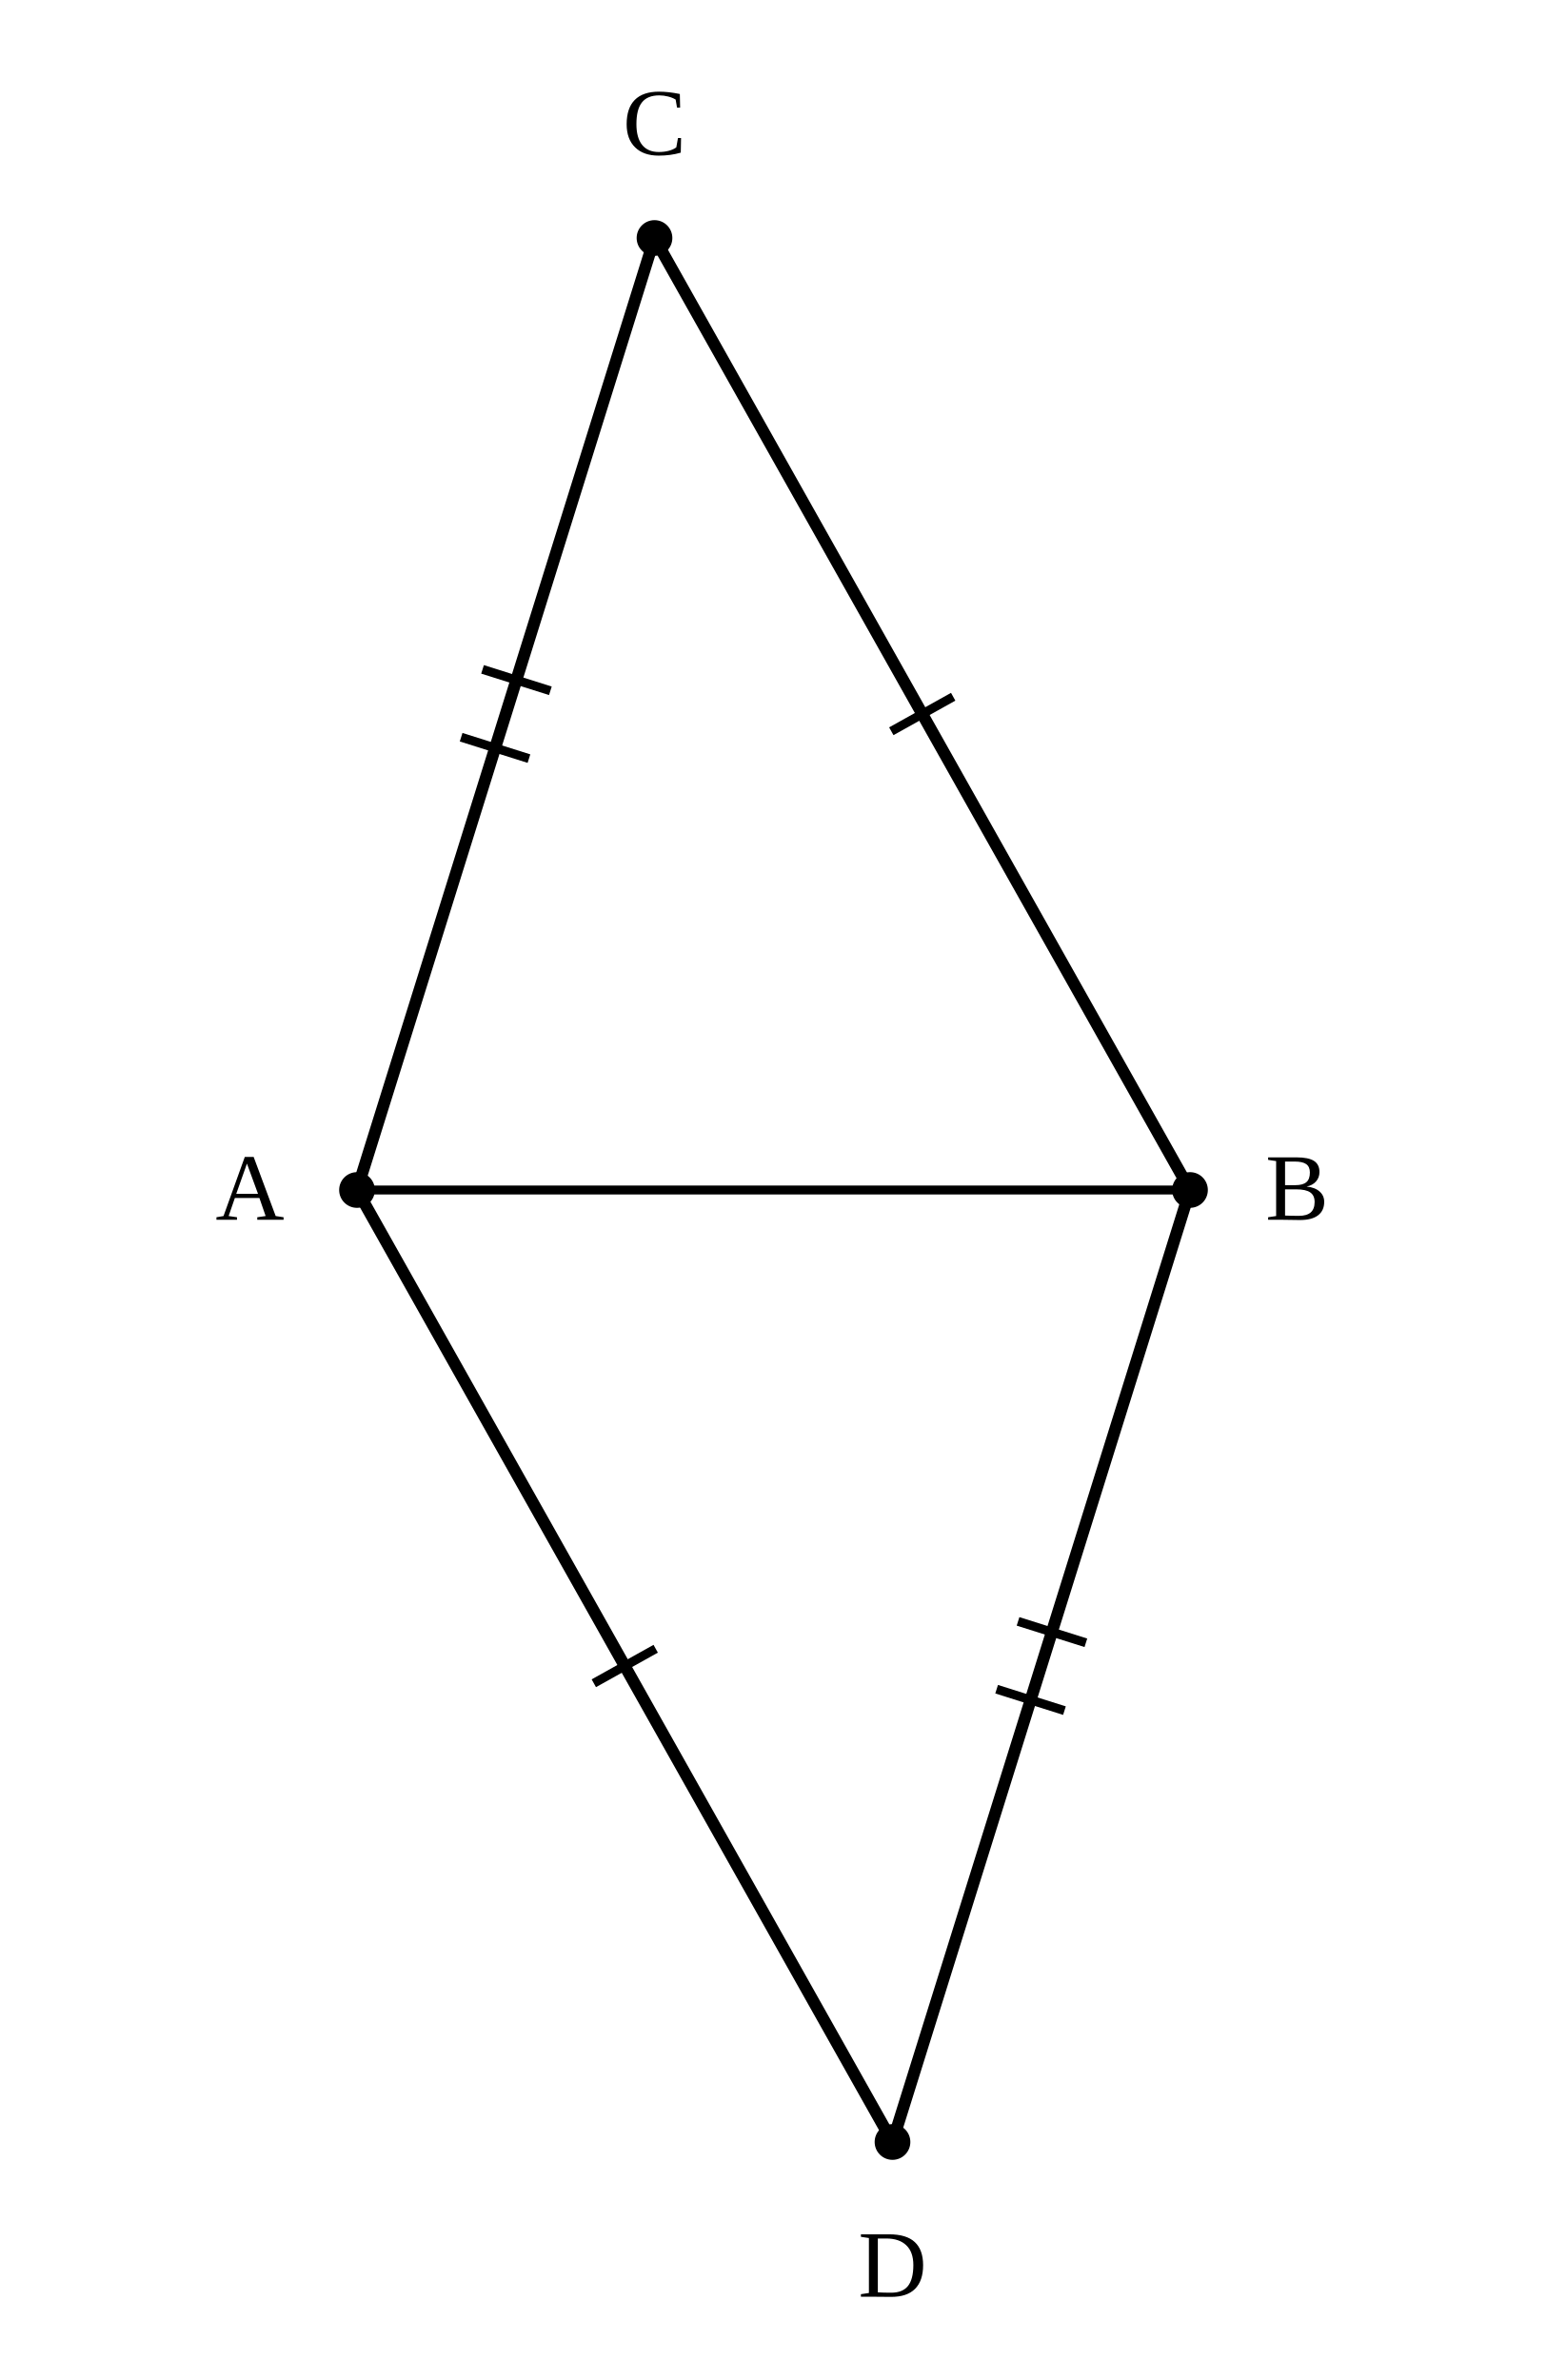
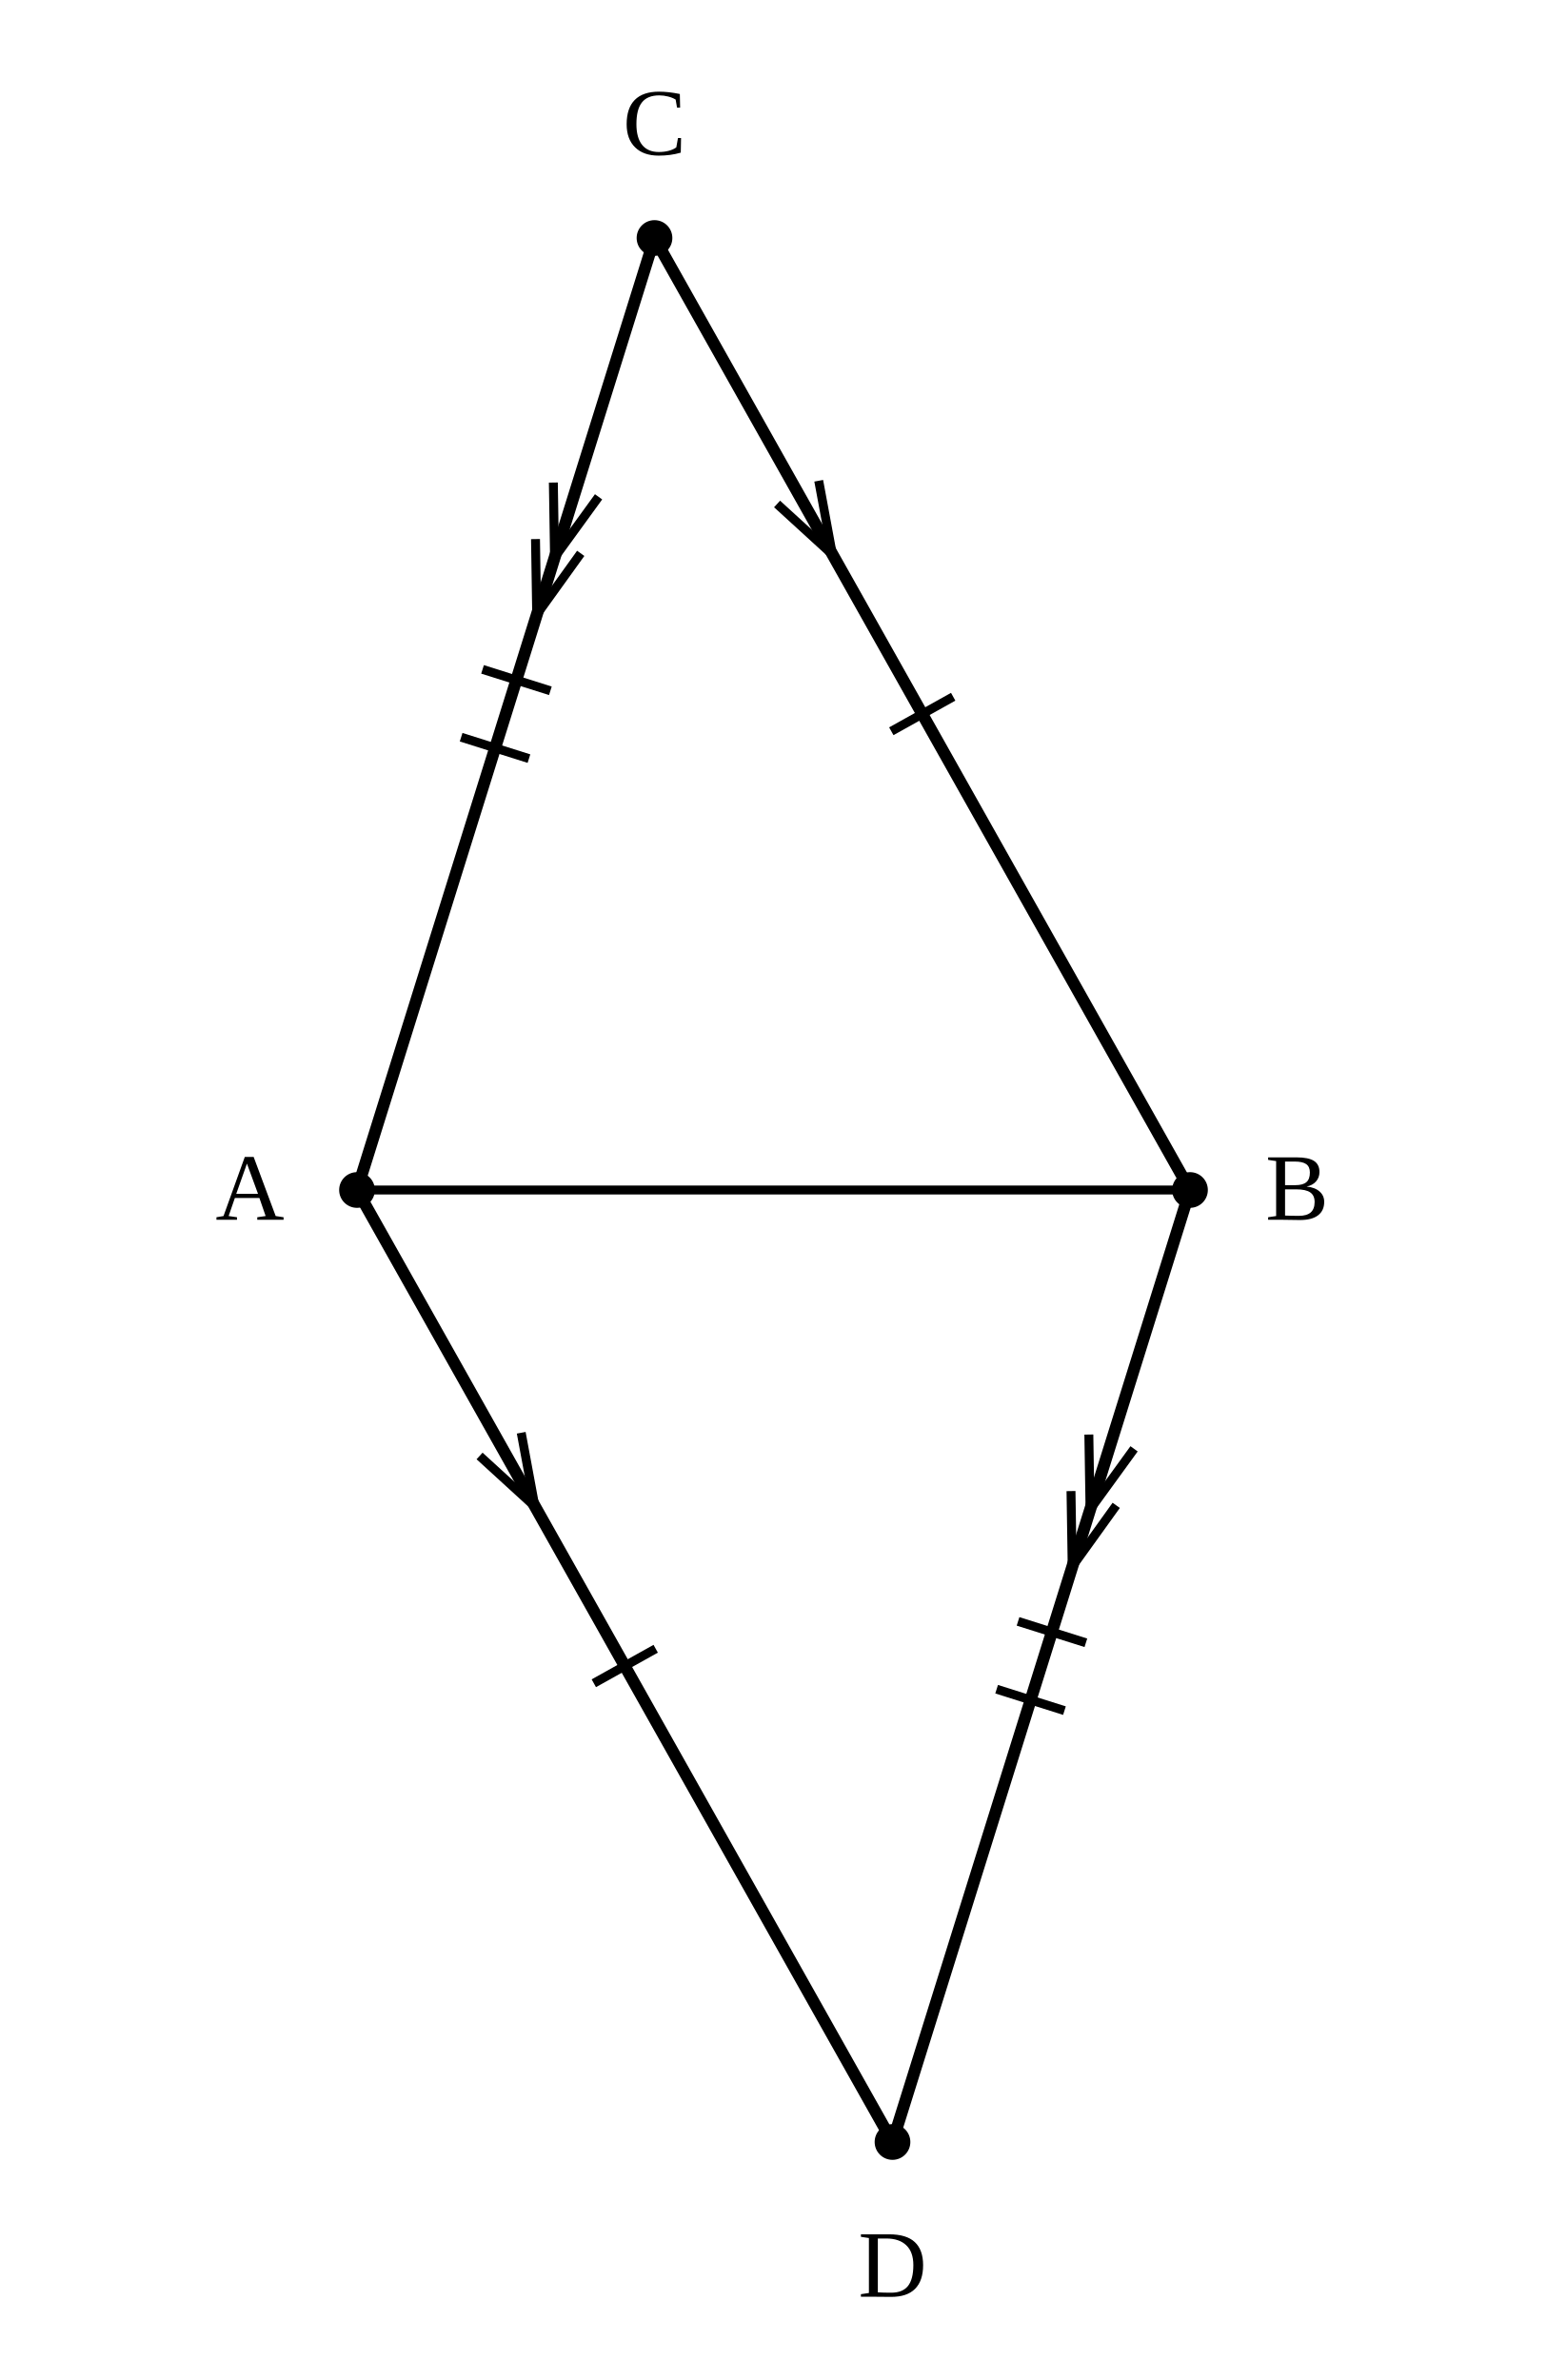
<svg xmlns="http://www.w3.org/2000/svg" viewBox="0 0 260 400" role="img" aria-label="同じ形の三角形を2つ用意し、一方を180度回転させて組み合わせると、向かい合う辺の長さが等しく平行な四角形ができる様子を表す図">
  <polygon points="110,40 200,200 150,360 60,200" fill="none" stroke="currentColor" stroke-width="2" />
  <line x1="60" y1="200" x2="200" y2="200" stroke="currentColor" stroke-width="1.5" />
  <circle cx="110" cy="40" r="3" fill="currentColor" />
  <circle cx="200" cy="200" r="3" fill="currentColor" />
  <circle cx="150" cy="360" r="3" fill="currentColor" />
  <circle cx="60" cy="200" r="3" fill="currentColor" />
  <text x="110" y="26" font-size="16" text-anchor="middle" fill="currentColor">C</text>
  <text x="218" y="205" font-size="16" text-anchor="middle" fill="currentColor">B</text>
  <text x="150" y="386" font-size="16" text-anchor="middle" fill="currentColor">D</text>
  <text x="42" y="205" font-size="16" text-anchor="middle" fill="currentColor">A</text>
  <path d="M149.8,122.9 L160.2,117.1" stroke="currentColor" stroke-width="1.5" />
  <path d="M110.2,277.1 L99.8,282.9" stroke="currentColor" stroke-width="1.5" />
  <path d="M77.5,123.9 L88.9,127.5" stroke="currentColor" stroke-width="1.5" />
  <path d="M81.1,112.5 L92.5,116.1" stroke="currentColor" stroke-width="1.5" />
  <path d="M171.1,272.5 L182.5,276.1" stroke="currentColor" stroke-width="1.5" />
  <path d="M167.5,283.9 L178.9,287.5" stroke="currentColor" stroke-width="1.5" />
+   <path d="M139.9,93.2 L130.6,84.7 M139.9,93.2 L137.6,80.8" stroke="currentColor" stroke-width="1.5" />
+   <path d="M89.9,253.2 L80.6,244.7 M89.9,253.2 L87.6,240.8" stroke="currentColor" stroke-width="1.5" />
+   <path d="M183.2,253.7 L183.0,241.1 M183.2,253.7 L190.6,243.5" stroke="currentColor" stroke-width="1.5" />
+   <path d="M180.2,263.3 L180.0,250.6 M180.2,263.3 L187.6,253.0" stroke="currentColor" stroke-width="1.5" />
+   <path d="M93.2,93.7 L93.0,81.1 M93.2,93.7 L100.6,83.5" stroke="currentColor" stroke-width="1.5" />
+   <path d="M90.2,103.3 L90.0,90.6 M90.2,103.3 L97.6,93.0" stroke="currentColor" stroke-width="1.5" />
</svg>
